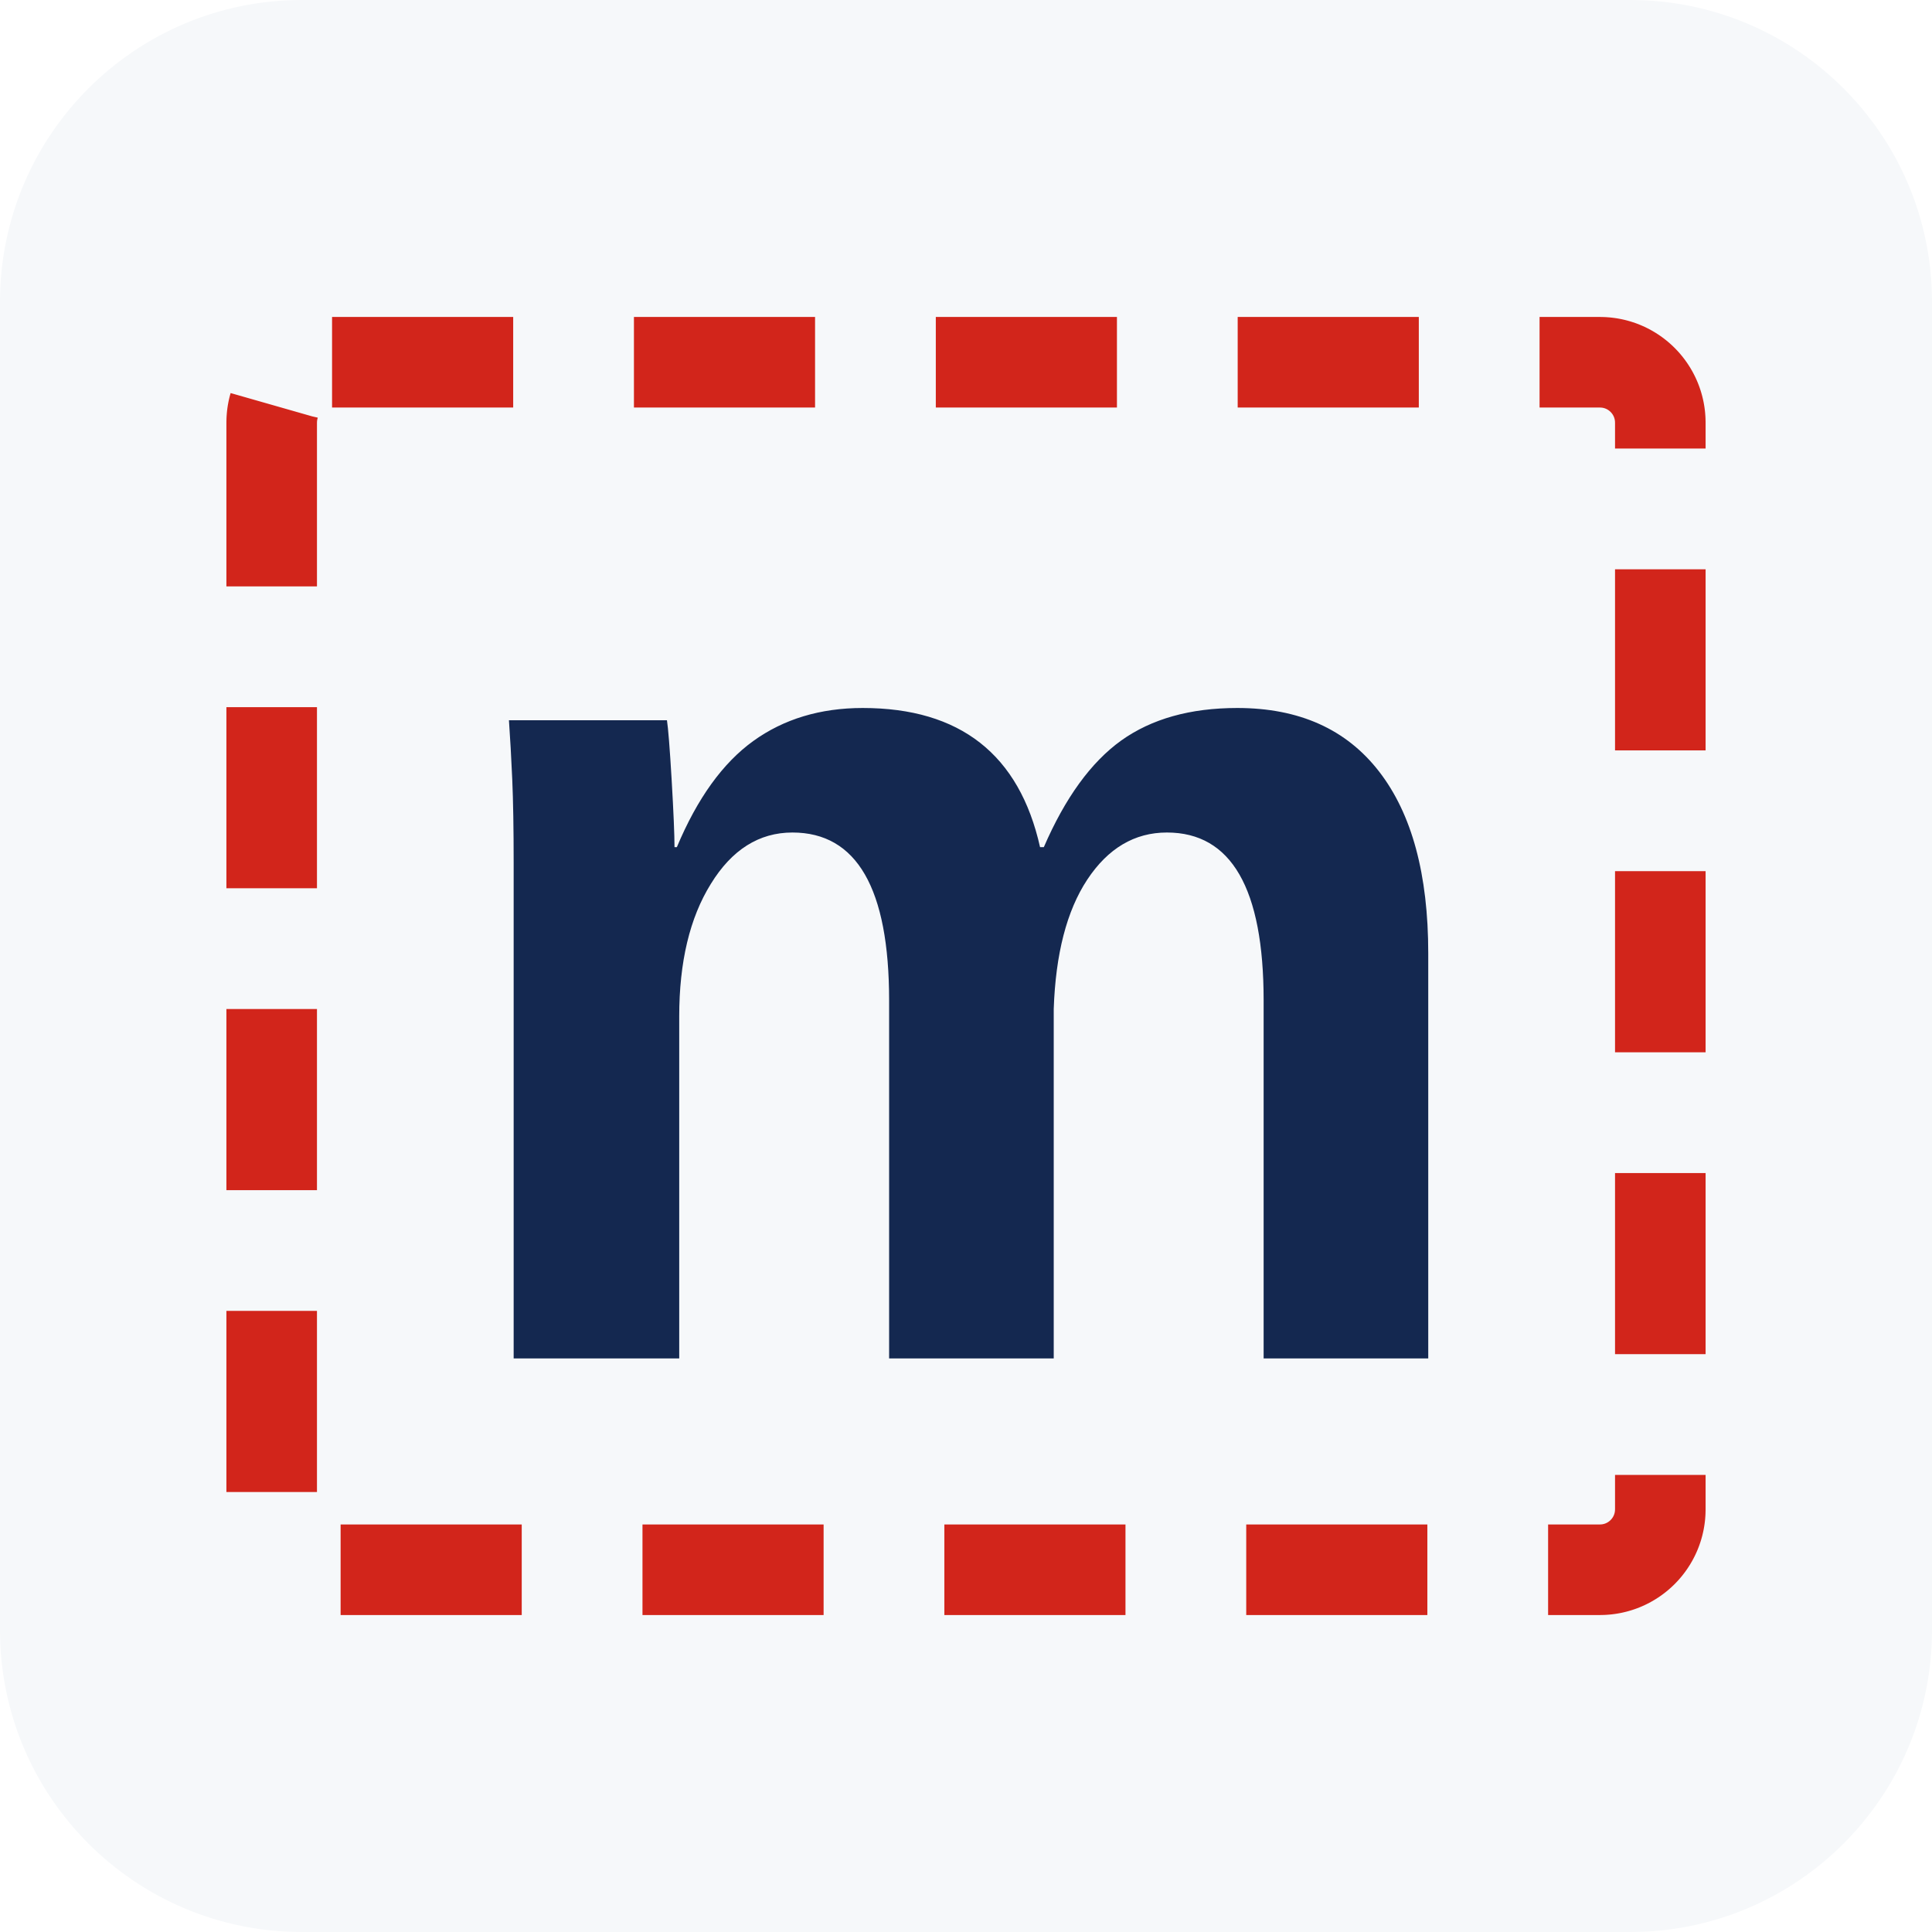
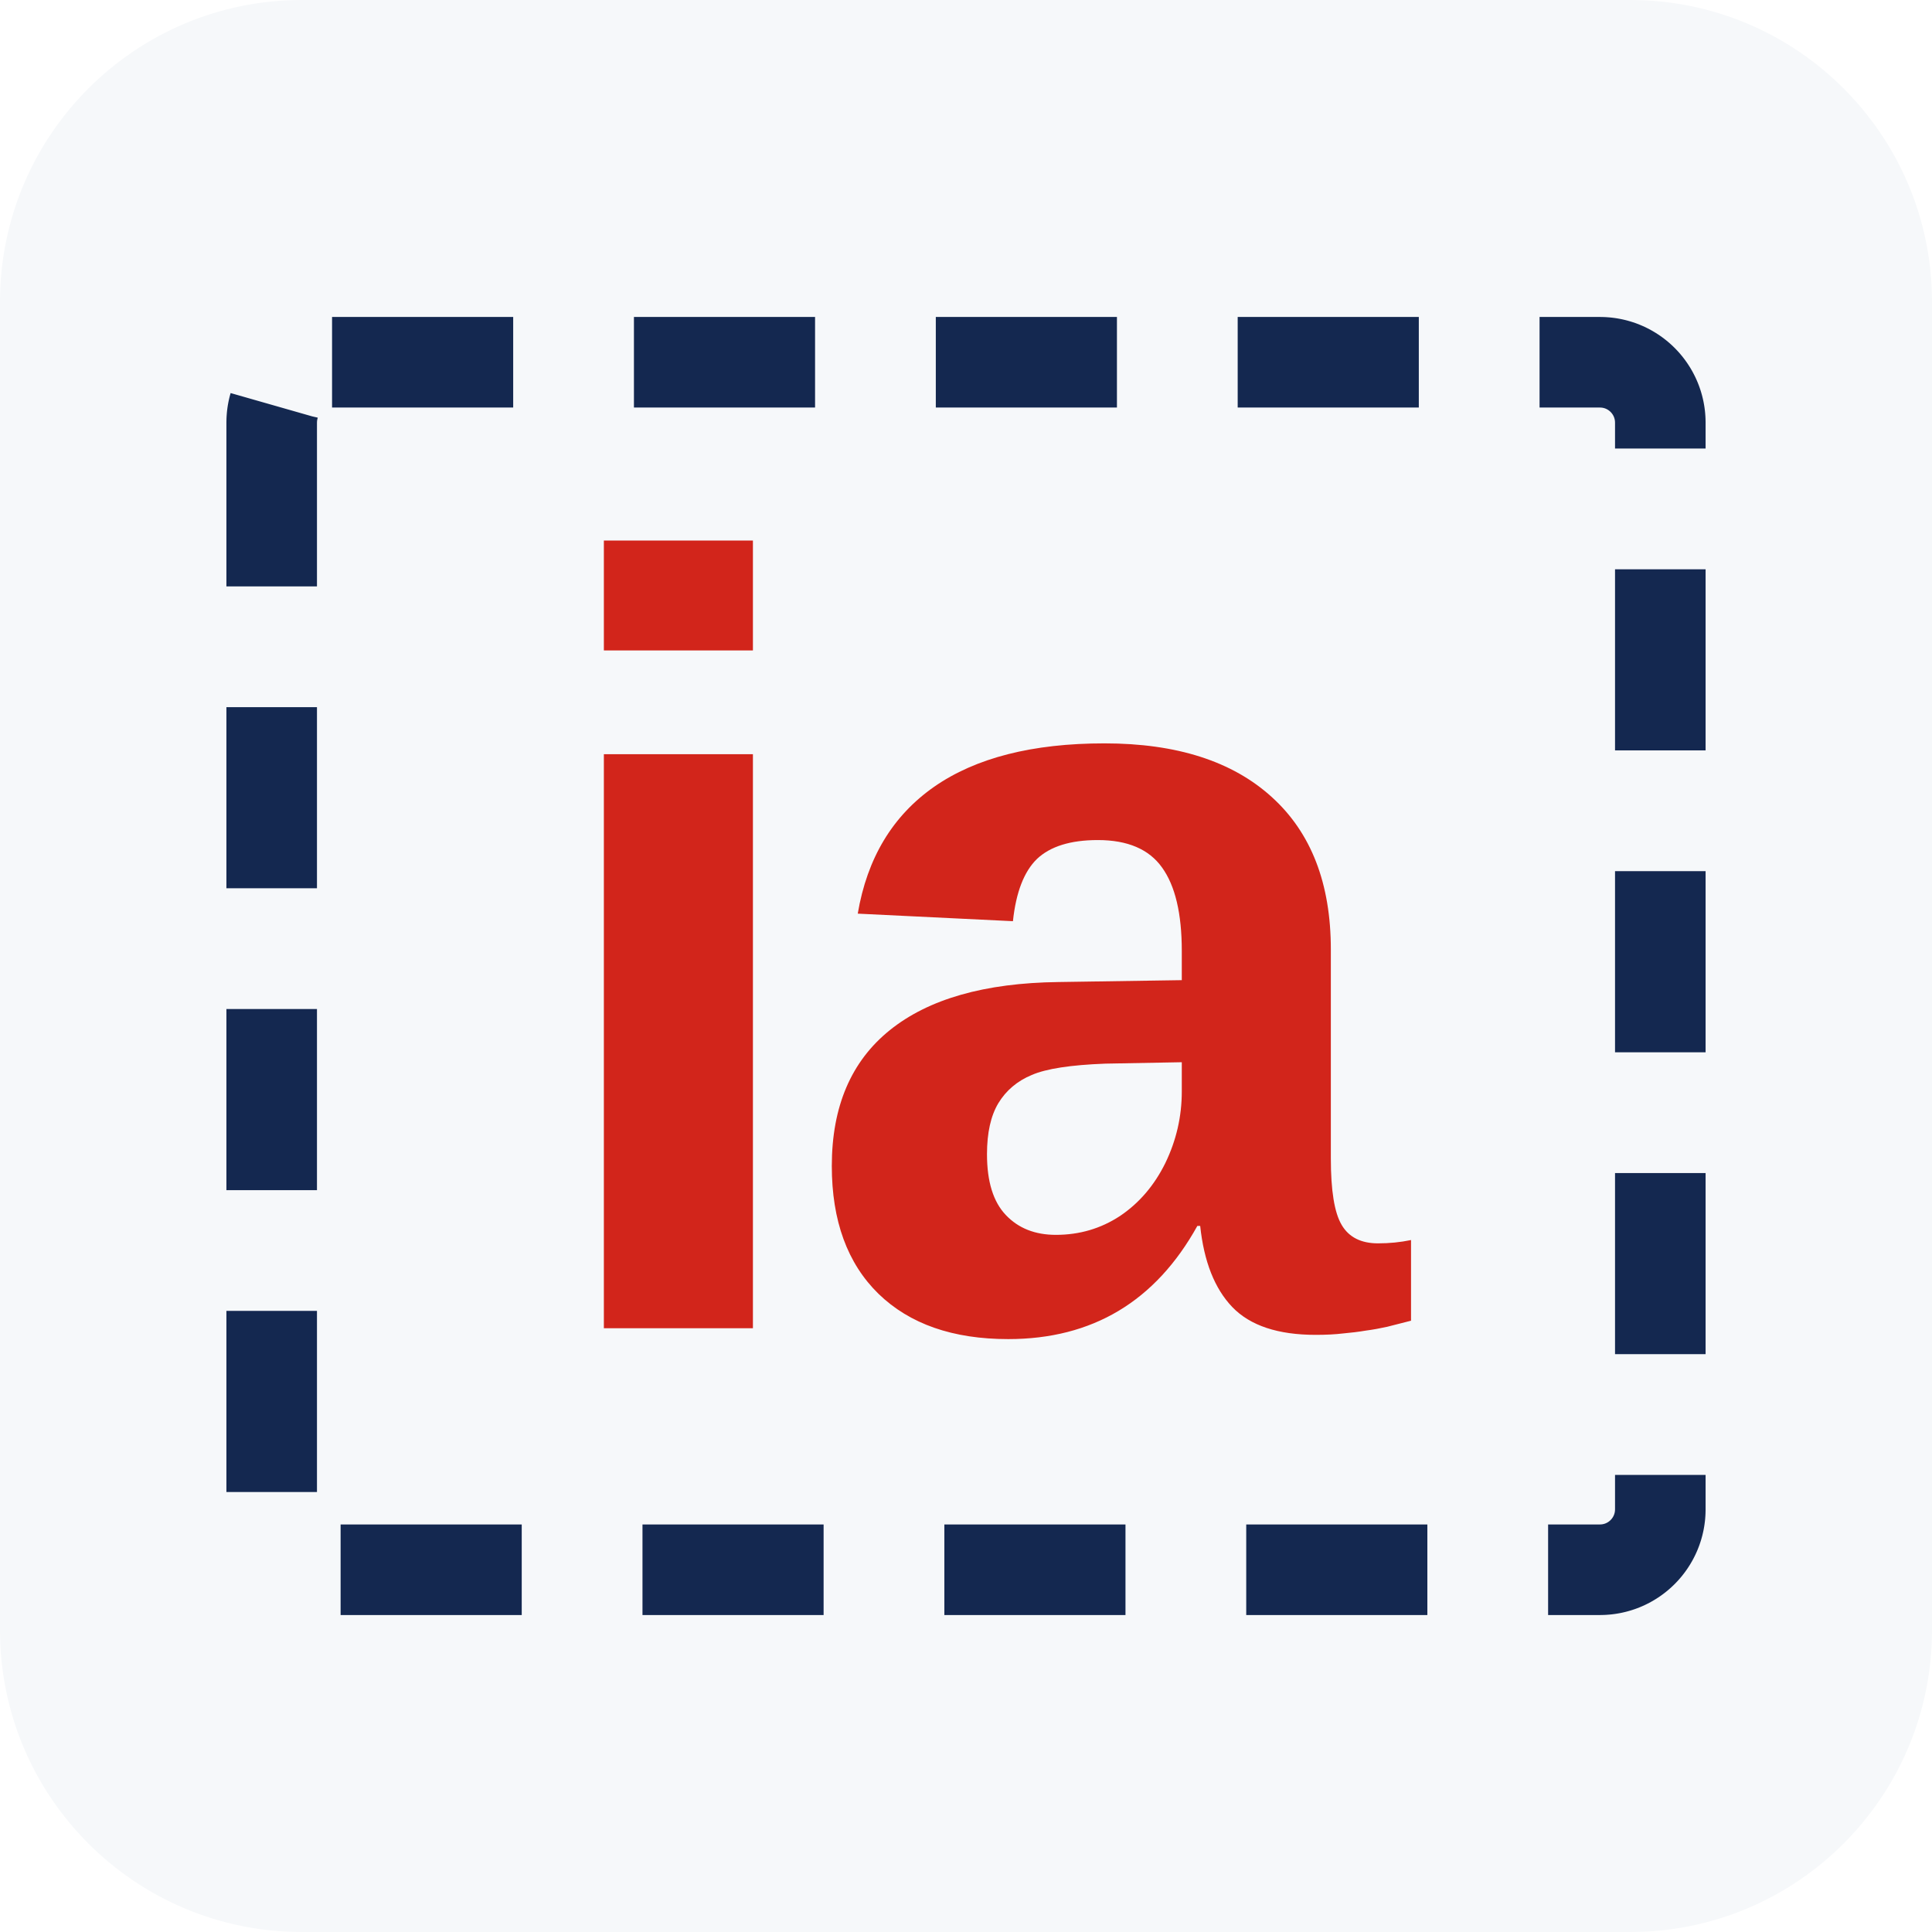
<svg xmlns="http://www.w3.org/2000/svg" viewBox="0 0 64 64">
  <rect width="64" height="64" rx="10" fill="#F6F8FA" />
-   <text x="32" y="45" text-anchor="middle" font-family="Arial, Helvetica, sans-serif" font-weight="900" font-size="40" fill="#142850">m</text>
-   <rect x="9" y="12" width="46" height="40" rx="2" fill="none" stroke="#D2251B" stroke-width="3" stroke-dasharray="6 4" />
+   <text x="32" y="44" text-anchor="middle" font-family="Arial, Helvetica, sans-serif" font-weight="900" font-size="36" letter-spacing="-1" fill="#D2251B">ia</text>
+   <rect x="9" y="12" width="46" height="40" rx="2" fill="none" stroke="#142850" stroke-width="3" stroke-dasharray="6 4" />
</svg>
